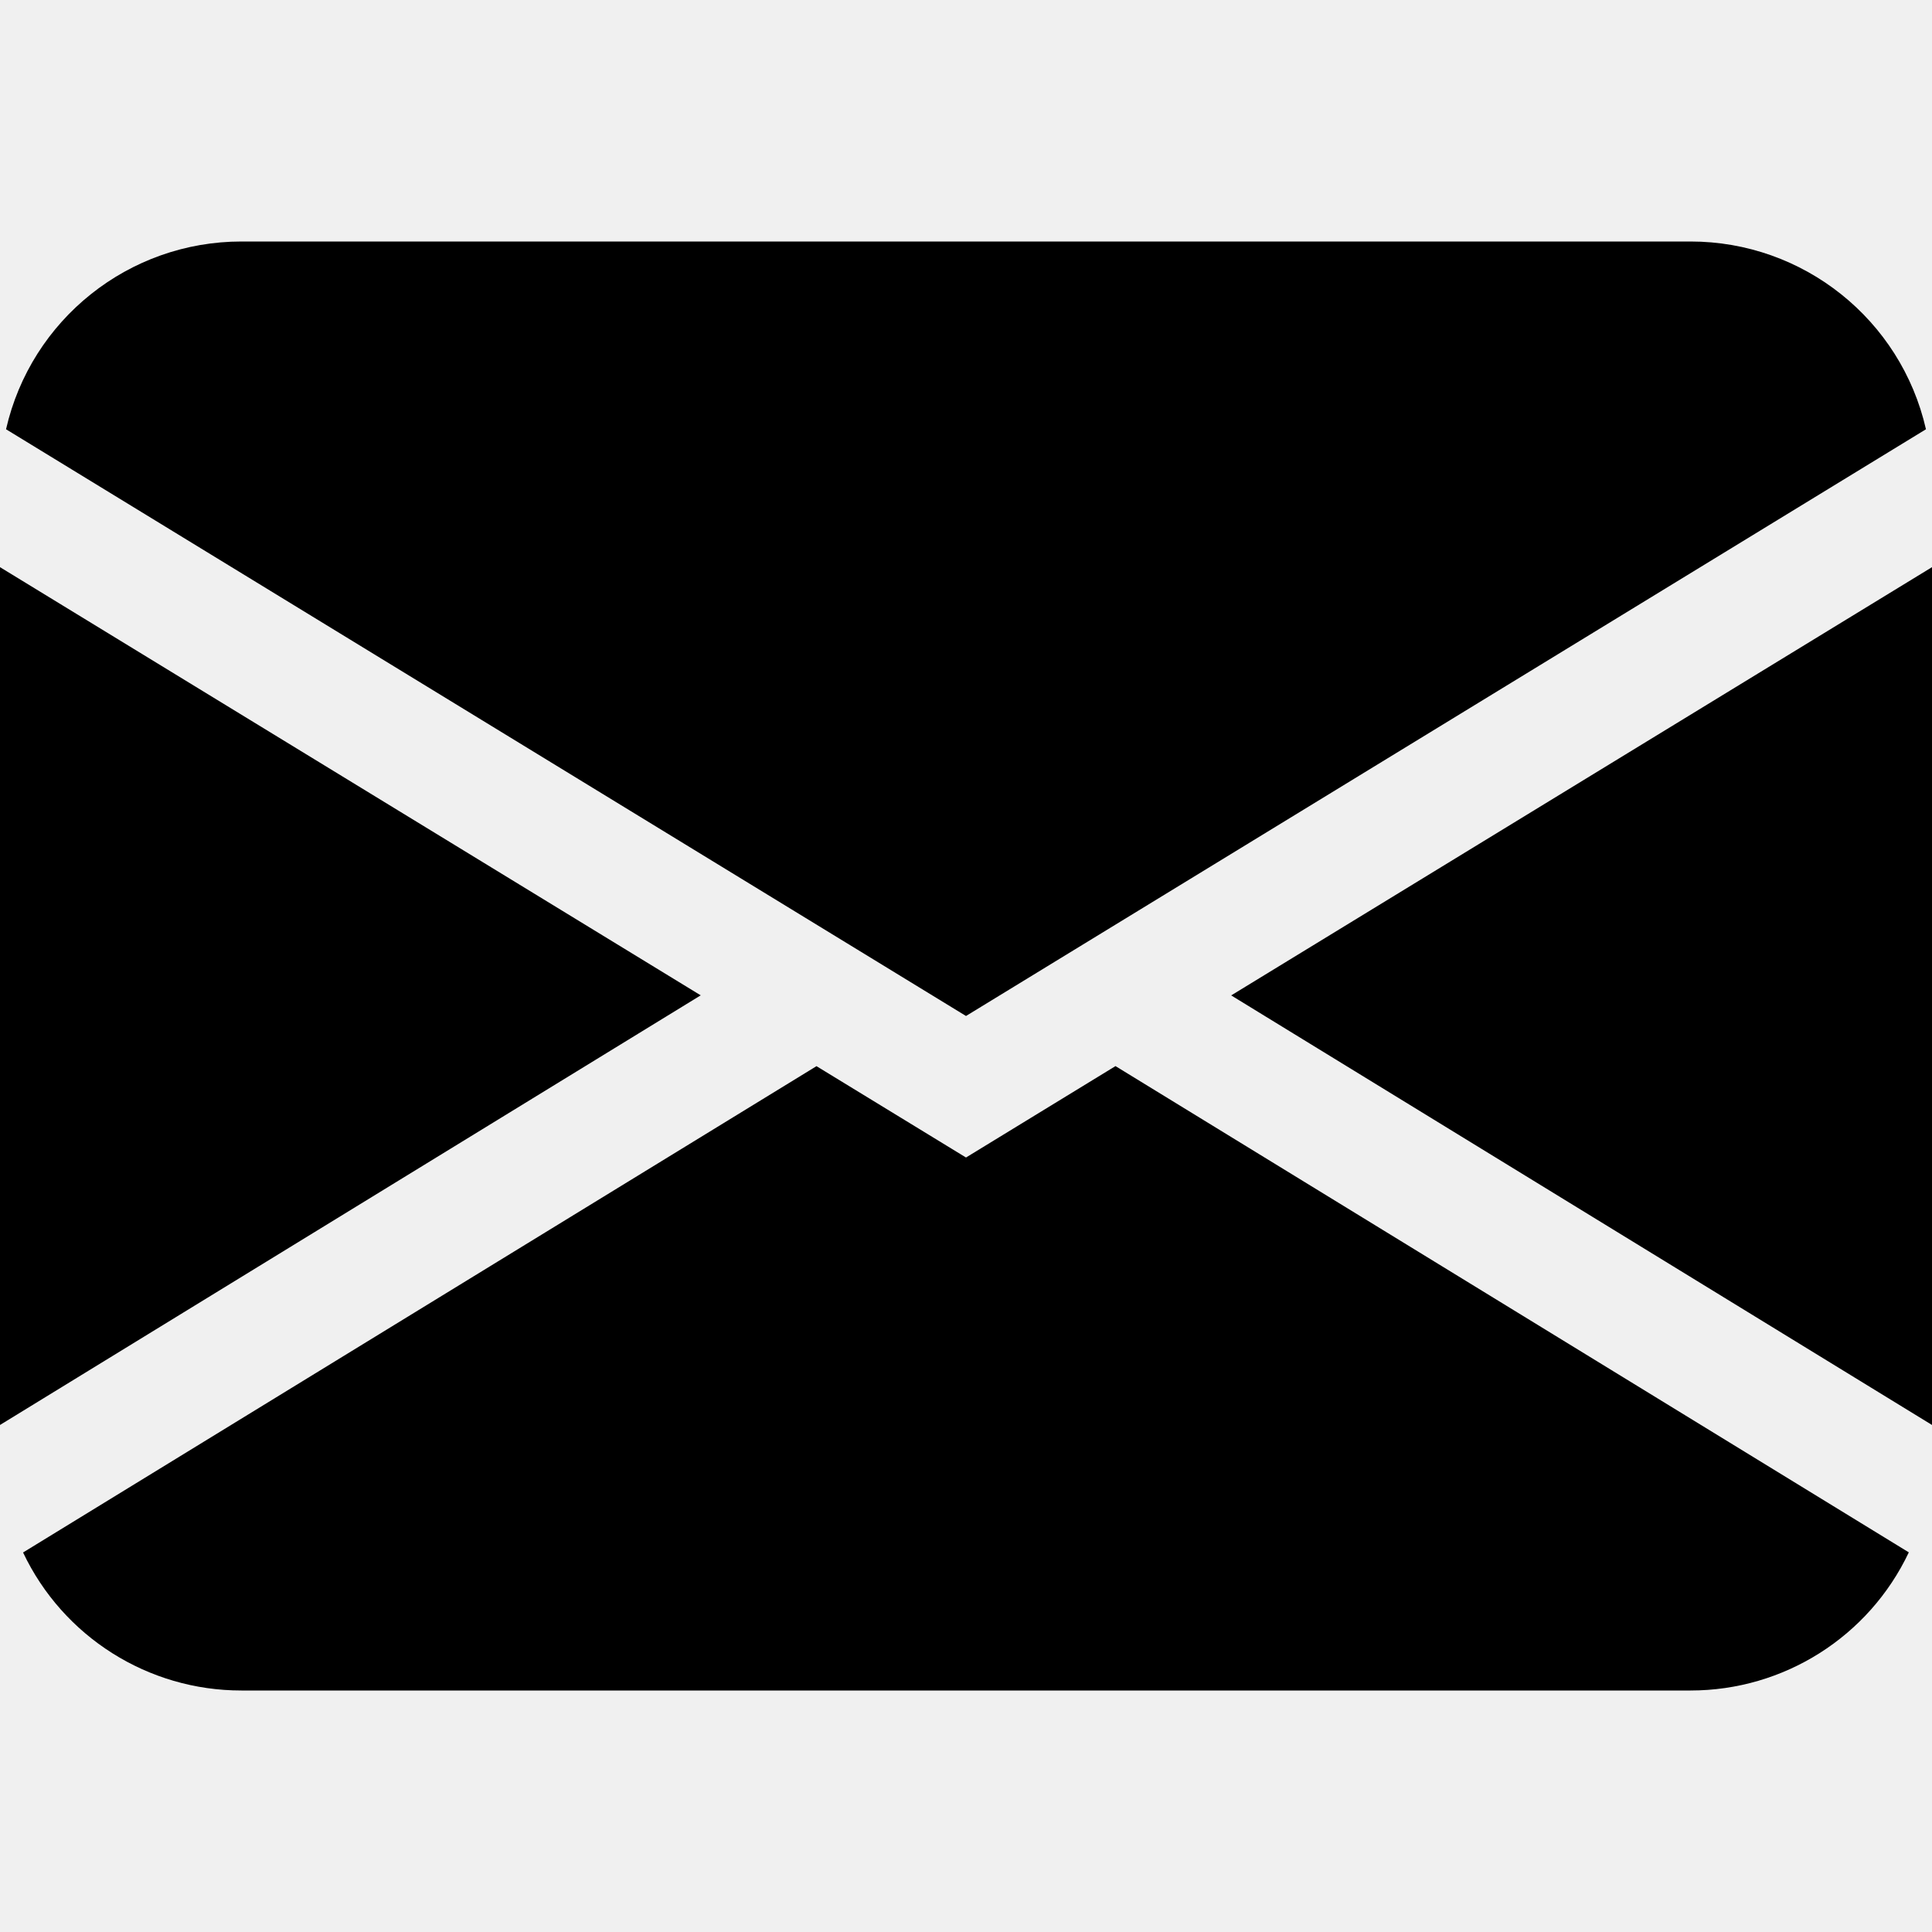
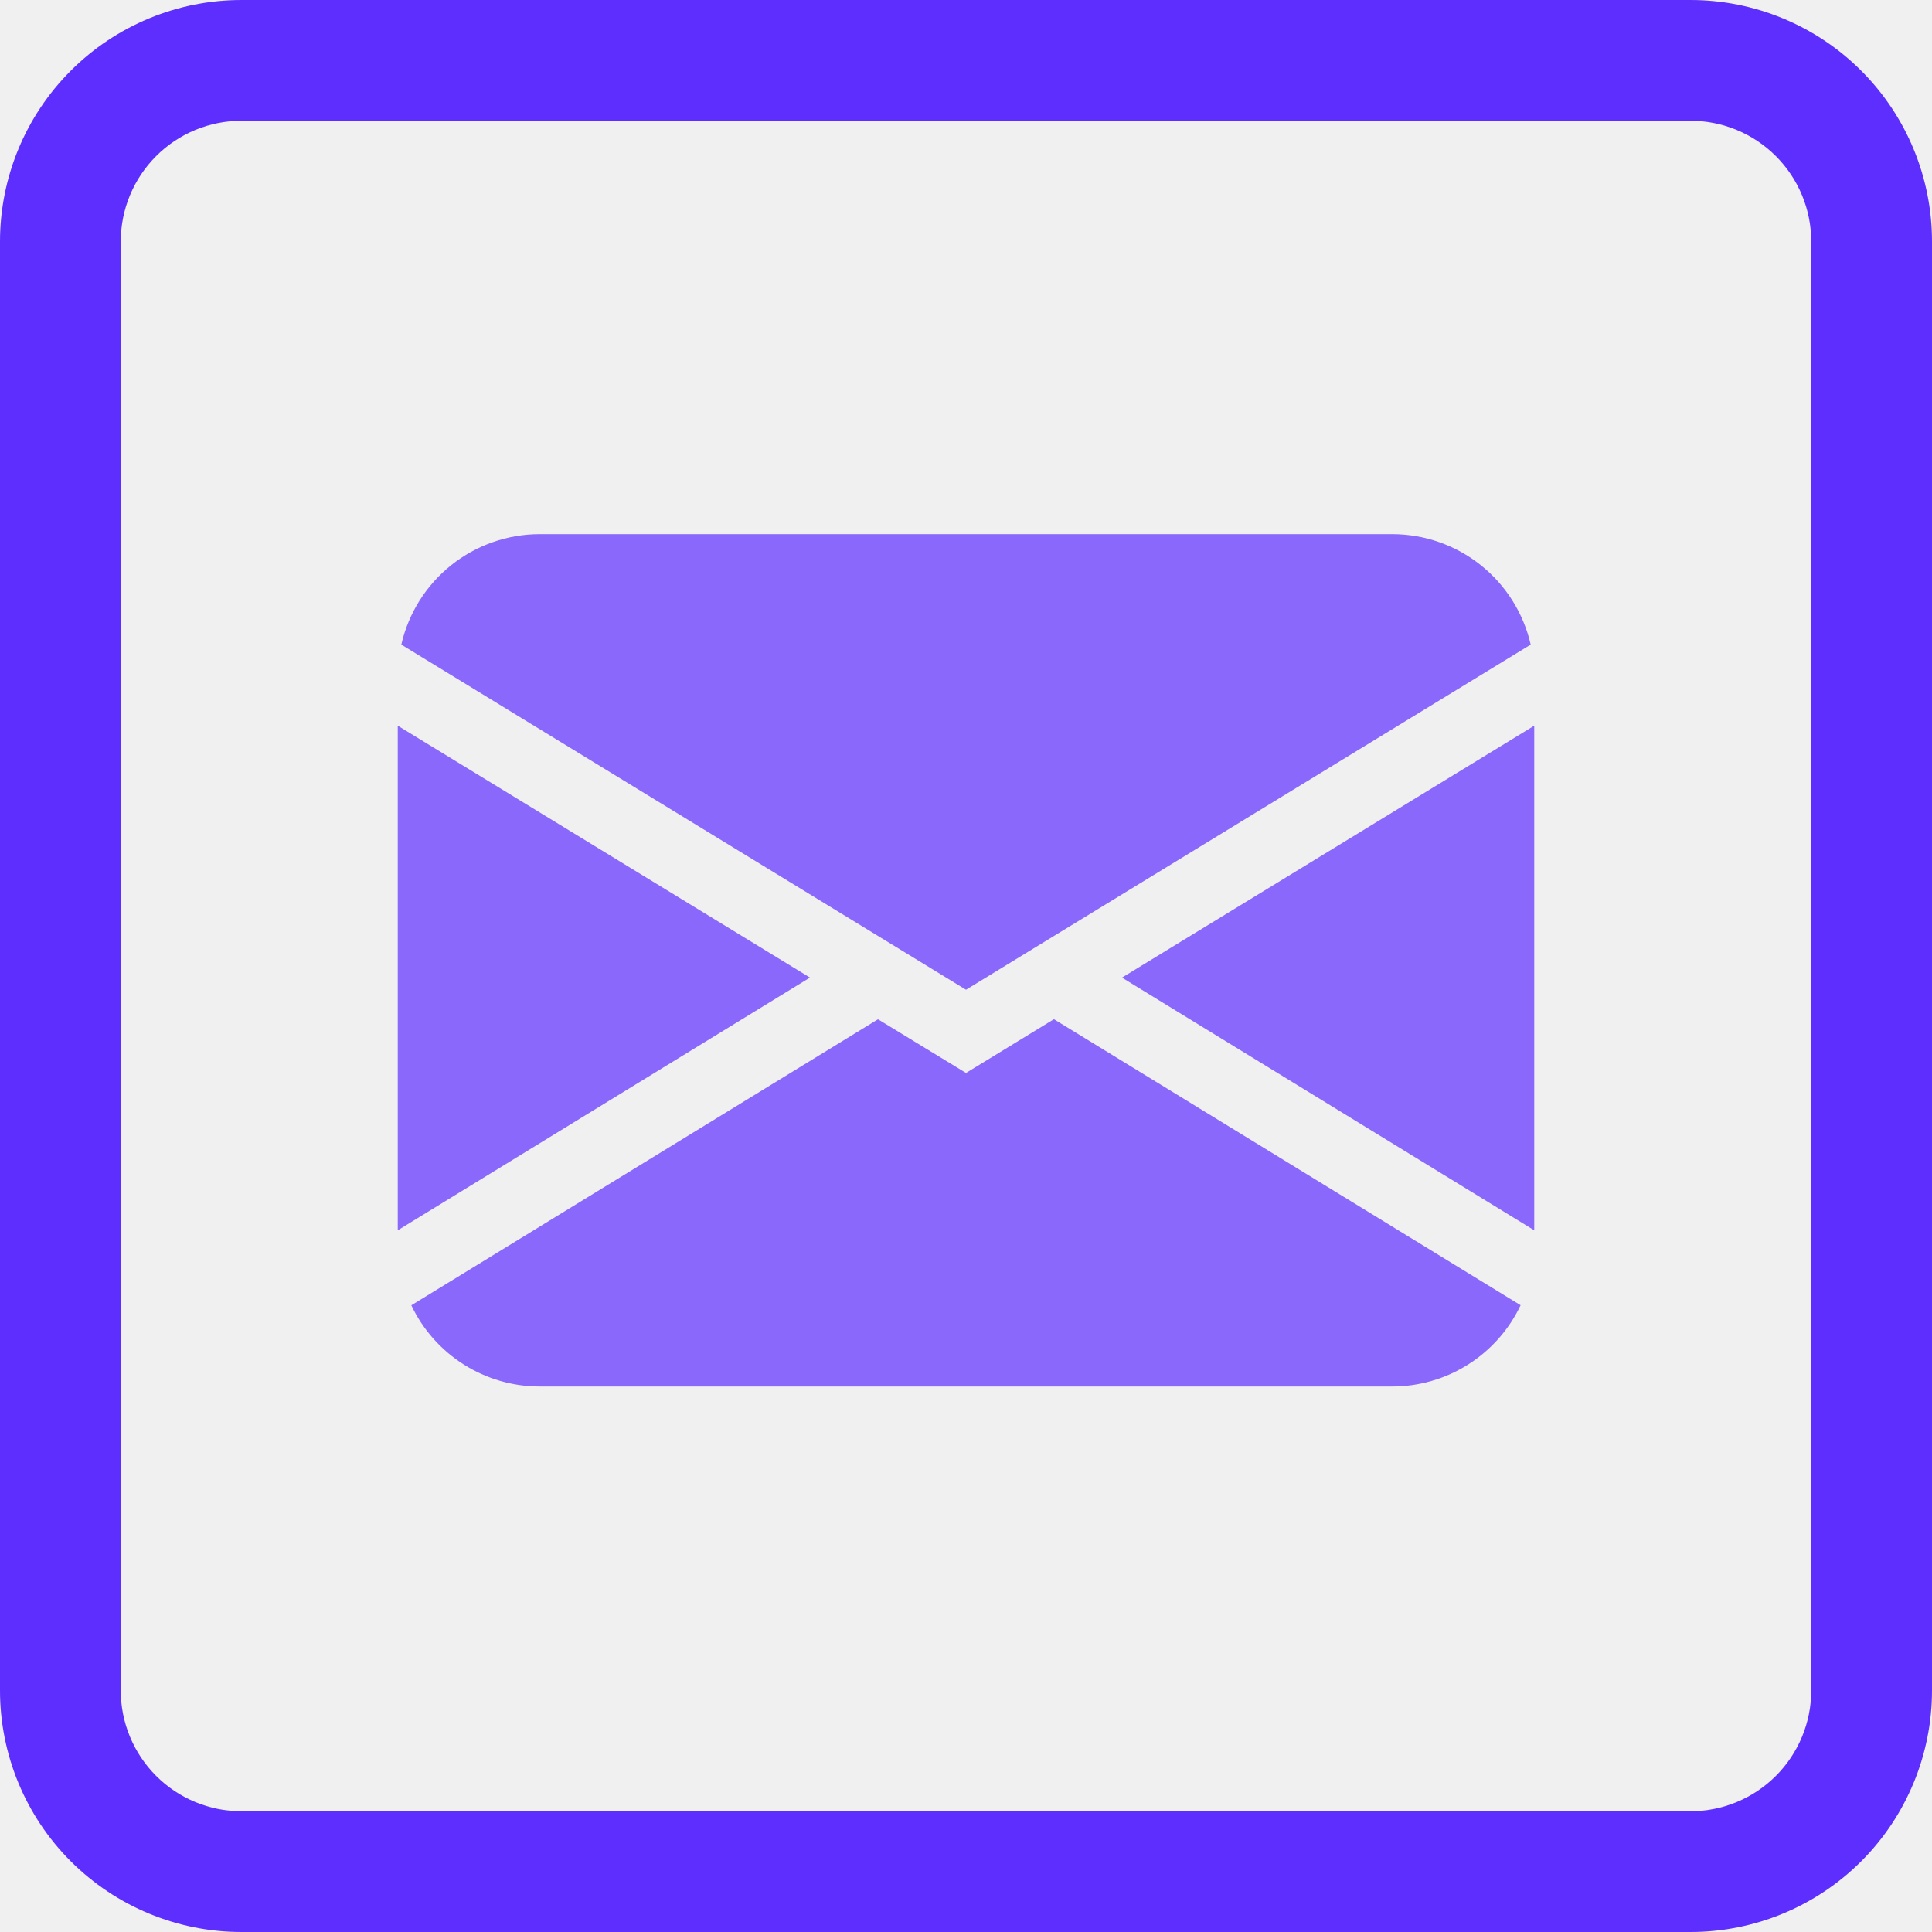
- <svg xmlns="http://www.w3.org/2000/svg" width="16" height="16" fill="currentColor" class="bi bi-envelope-fill" viewBox="0 0 16 16">
-   <path d="M.05 3.555A2 2 0 0 1 2 2h12a2 2 0 0 1 1.95 1.555L8 8.414.05 3.555ZM0 4.697v7.104l5.803-3.558L0 4.697ZM6.761 8.83l-6.57 4.027A2 2 0 0 0 2 14h12a2 2 0 0 0 1.808-1.144l-6.57-4.027L8 9.586l-1.239-.757Zm3.436-.586L16 11.801V4.697l-5.803 3.546Z" />
+ <svg xmlns="http://www.w3.org/2000/svg" width="170" height="170" viewBox="0 0 170 170" fill="none">
+   <g clip-path="url(#clip0_307_1301)">
+     <path d="M0 21.25C0 15.614 2.239 10.209 6.224 6.224C10.209 2.239 15.614 0 21.25 0L148.75 0C154.386 0 159.791 2.239 163.776 6.224C167.761 10.209 170 15.614 170 21.25V148.75C170 154.386 167.761 159.791 163.776 163.776C159.791 167.761 154.386 170 148.75 170H21.25C15.614 170 10.209 167.761 6.224 163.776C2.239 159.791 0 154.386 0 148.75V21.25ZM159.375 21.25C159.375 18.432 158.256 15.73 156.263 13.737C154.27 11.744 151.568 10.625 148.75 10.625H21.25C18.432 10.625 15.73 11.744 13.737 13.737C11.744 15.73 10.625 18.432 10.625 21.25V148.75C10.625 151.568 11.744 154.27 13.737 156.263C15.73 158.256 18.432 159.375 21.25 159.375H148.75C151.568 159.375 154.27 158.256 156.263 156.263C158.256 154.27 159.375 151.568 159.375 148.75V21.25Z" fill="#5E2EFF" />
+     <path d="M35.312 56.719C35.943 53.958 37.492 51.493 39.706 49.727C41.92 47.961 44.668 47 47.5 47H122.5C125.332 47 128.08 47.961 130.294 49.727C132.508 51.493 134.057 53.958 134.688 56.719L85 87.088L35.312 56.719ZM35 63.856V108.256L71.269 86.019L35 63.856ZM77.256 89.688L36.194 114.856C37.208 116.996 38.809 118.803 40.811 120.067C42.813 121.332 45.132 122.002 47.5 122H122.5C124.867 122.001 127.186 121.329 129.186 120.063C131.187 118.797 132.787 116.989 133.8 114.85L92.737 89.681L85 94.412L77.256 89.688ZM98.731 86.025L135 108.256V63.856L98.731 86.019V86.025Z" fill="#5E2EFF" fill-opacity="0.7" />
+   </g>
+   <defs>
+     <clipPath id="clip0_307_1301">
+       <rect width="170" height="170" fill="white" />
+     </clipPath>
+   </defs>
</svg>
